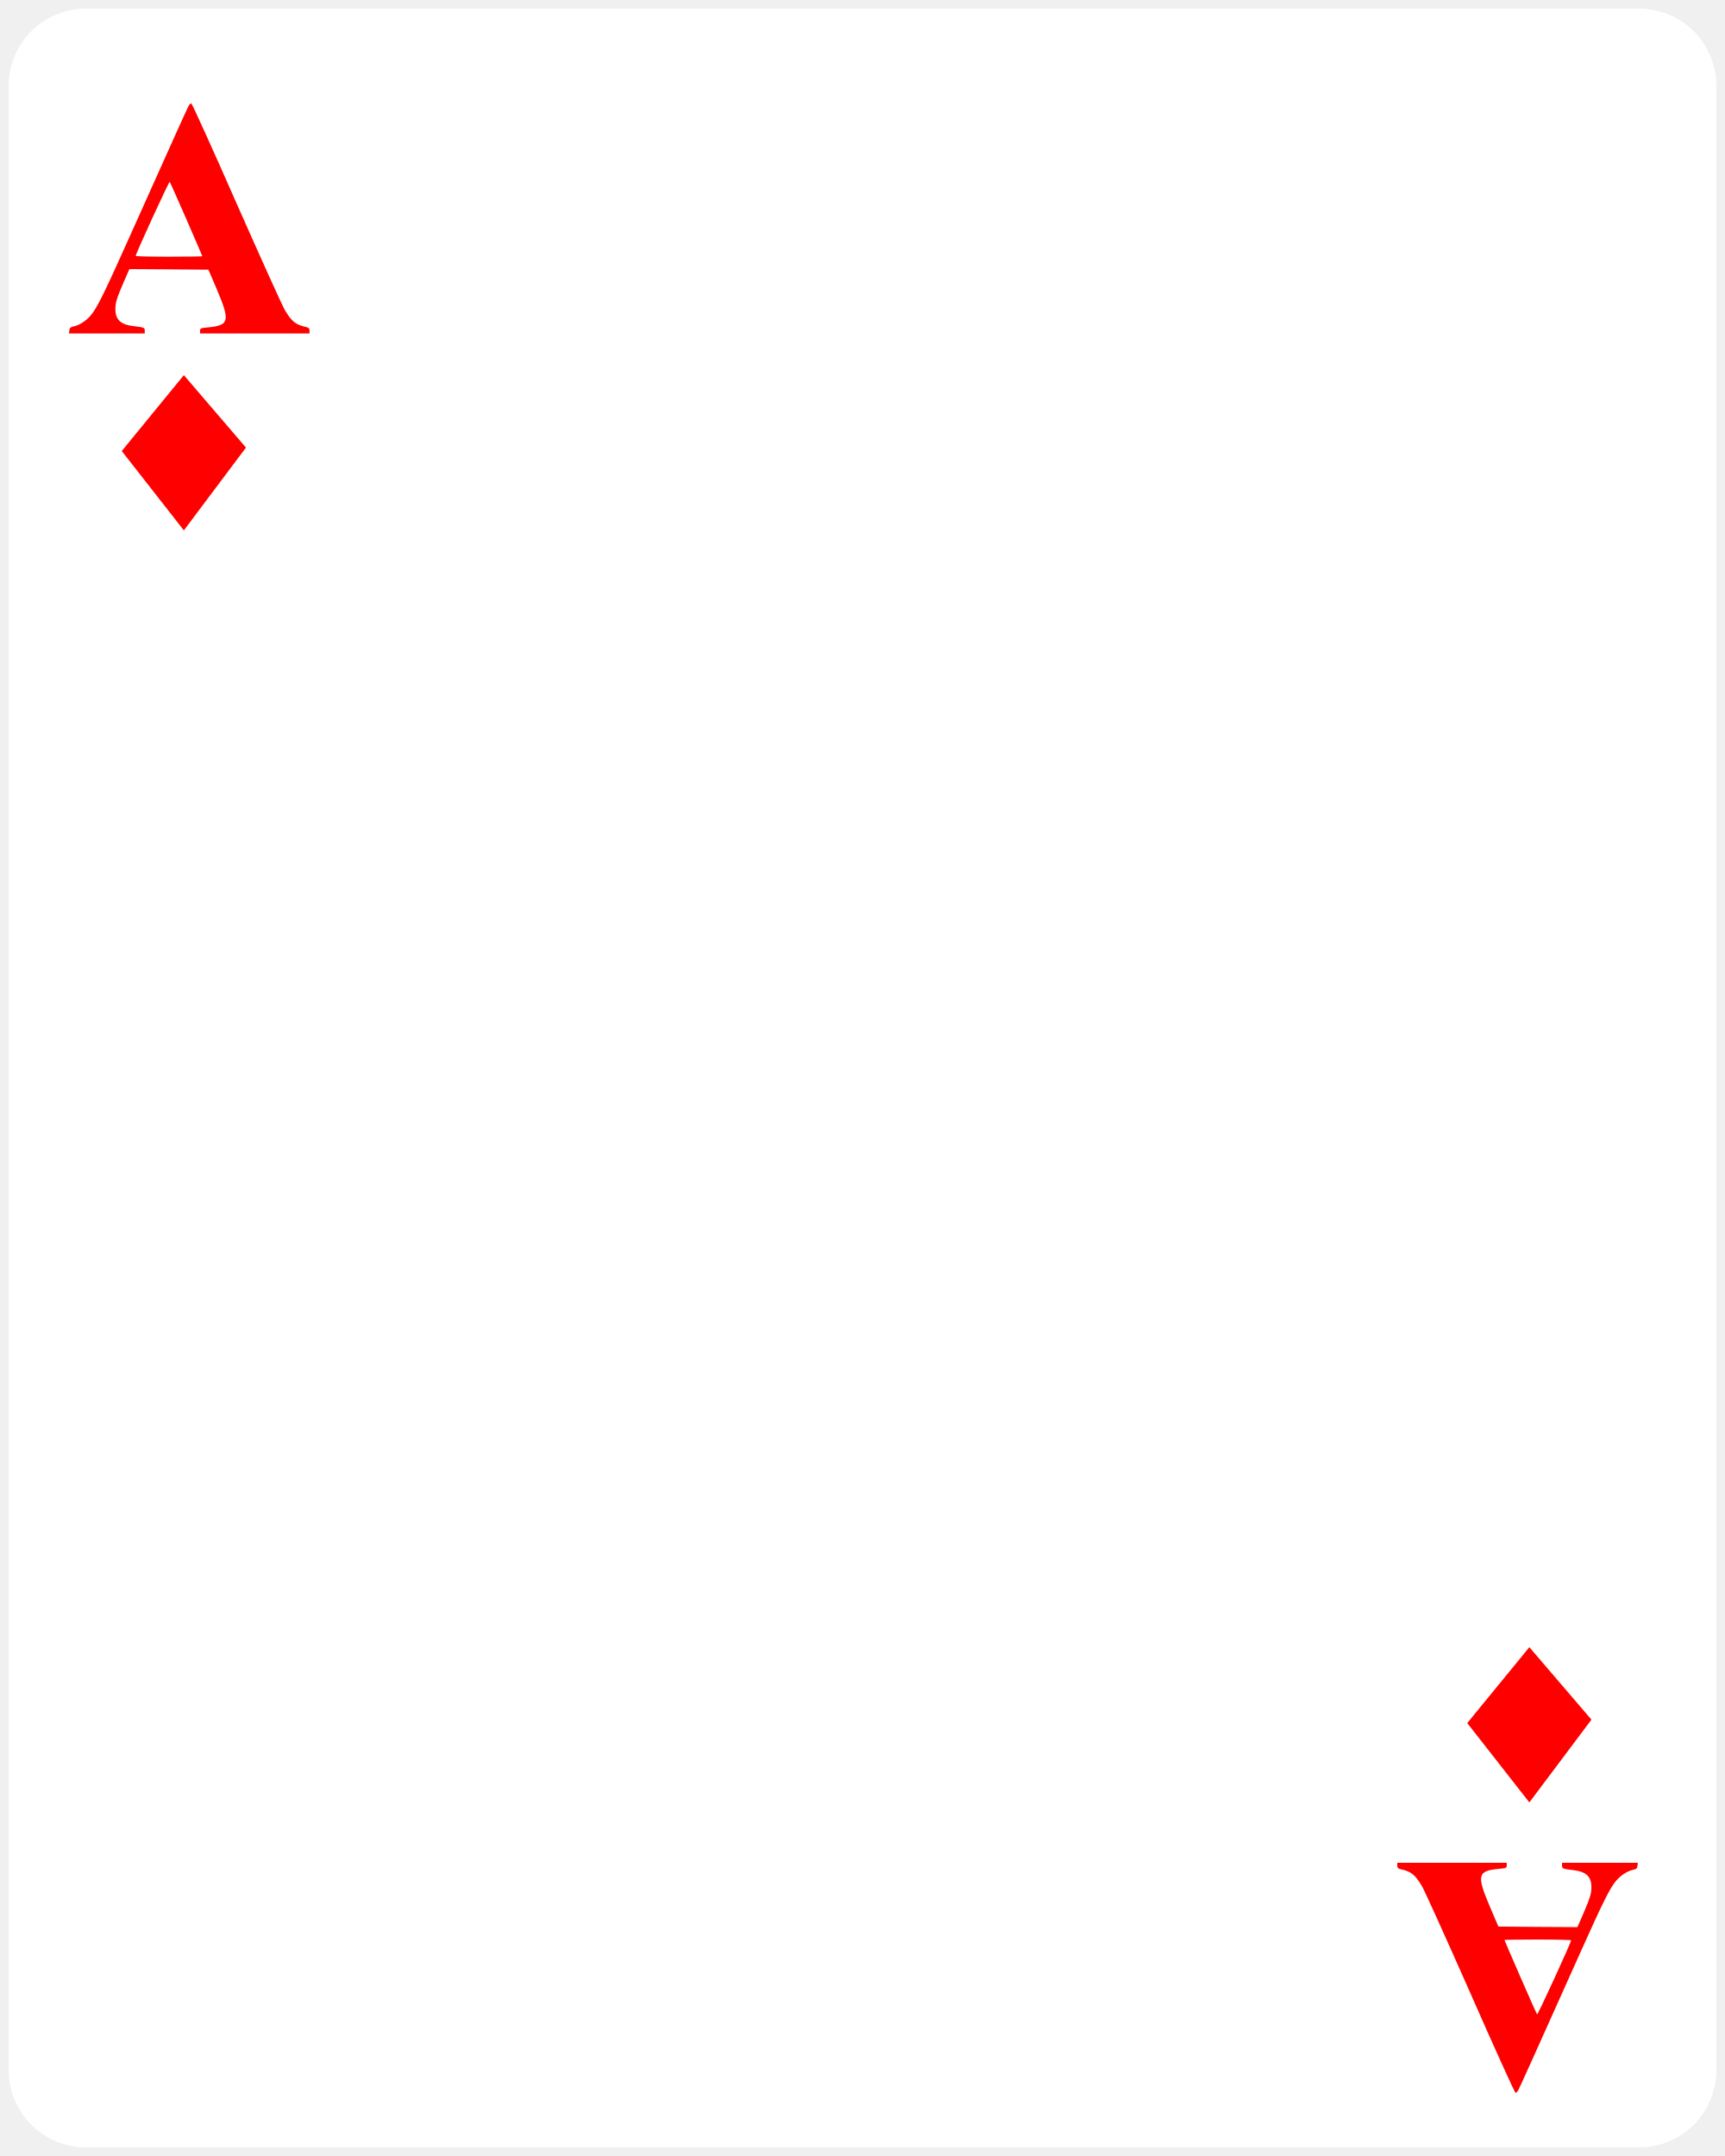
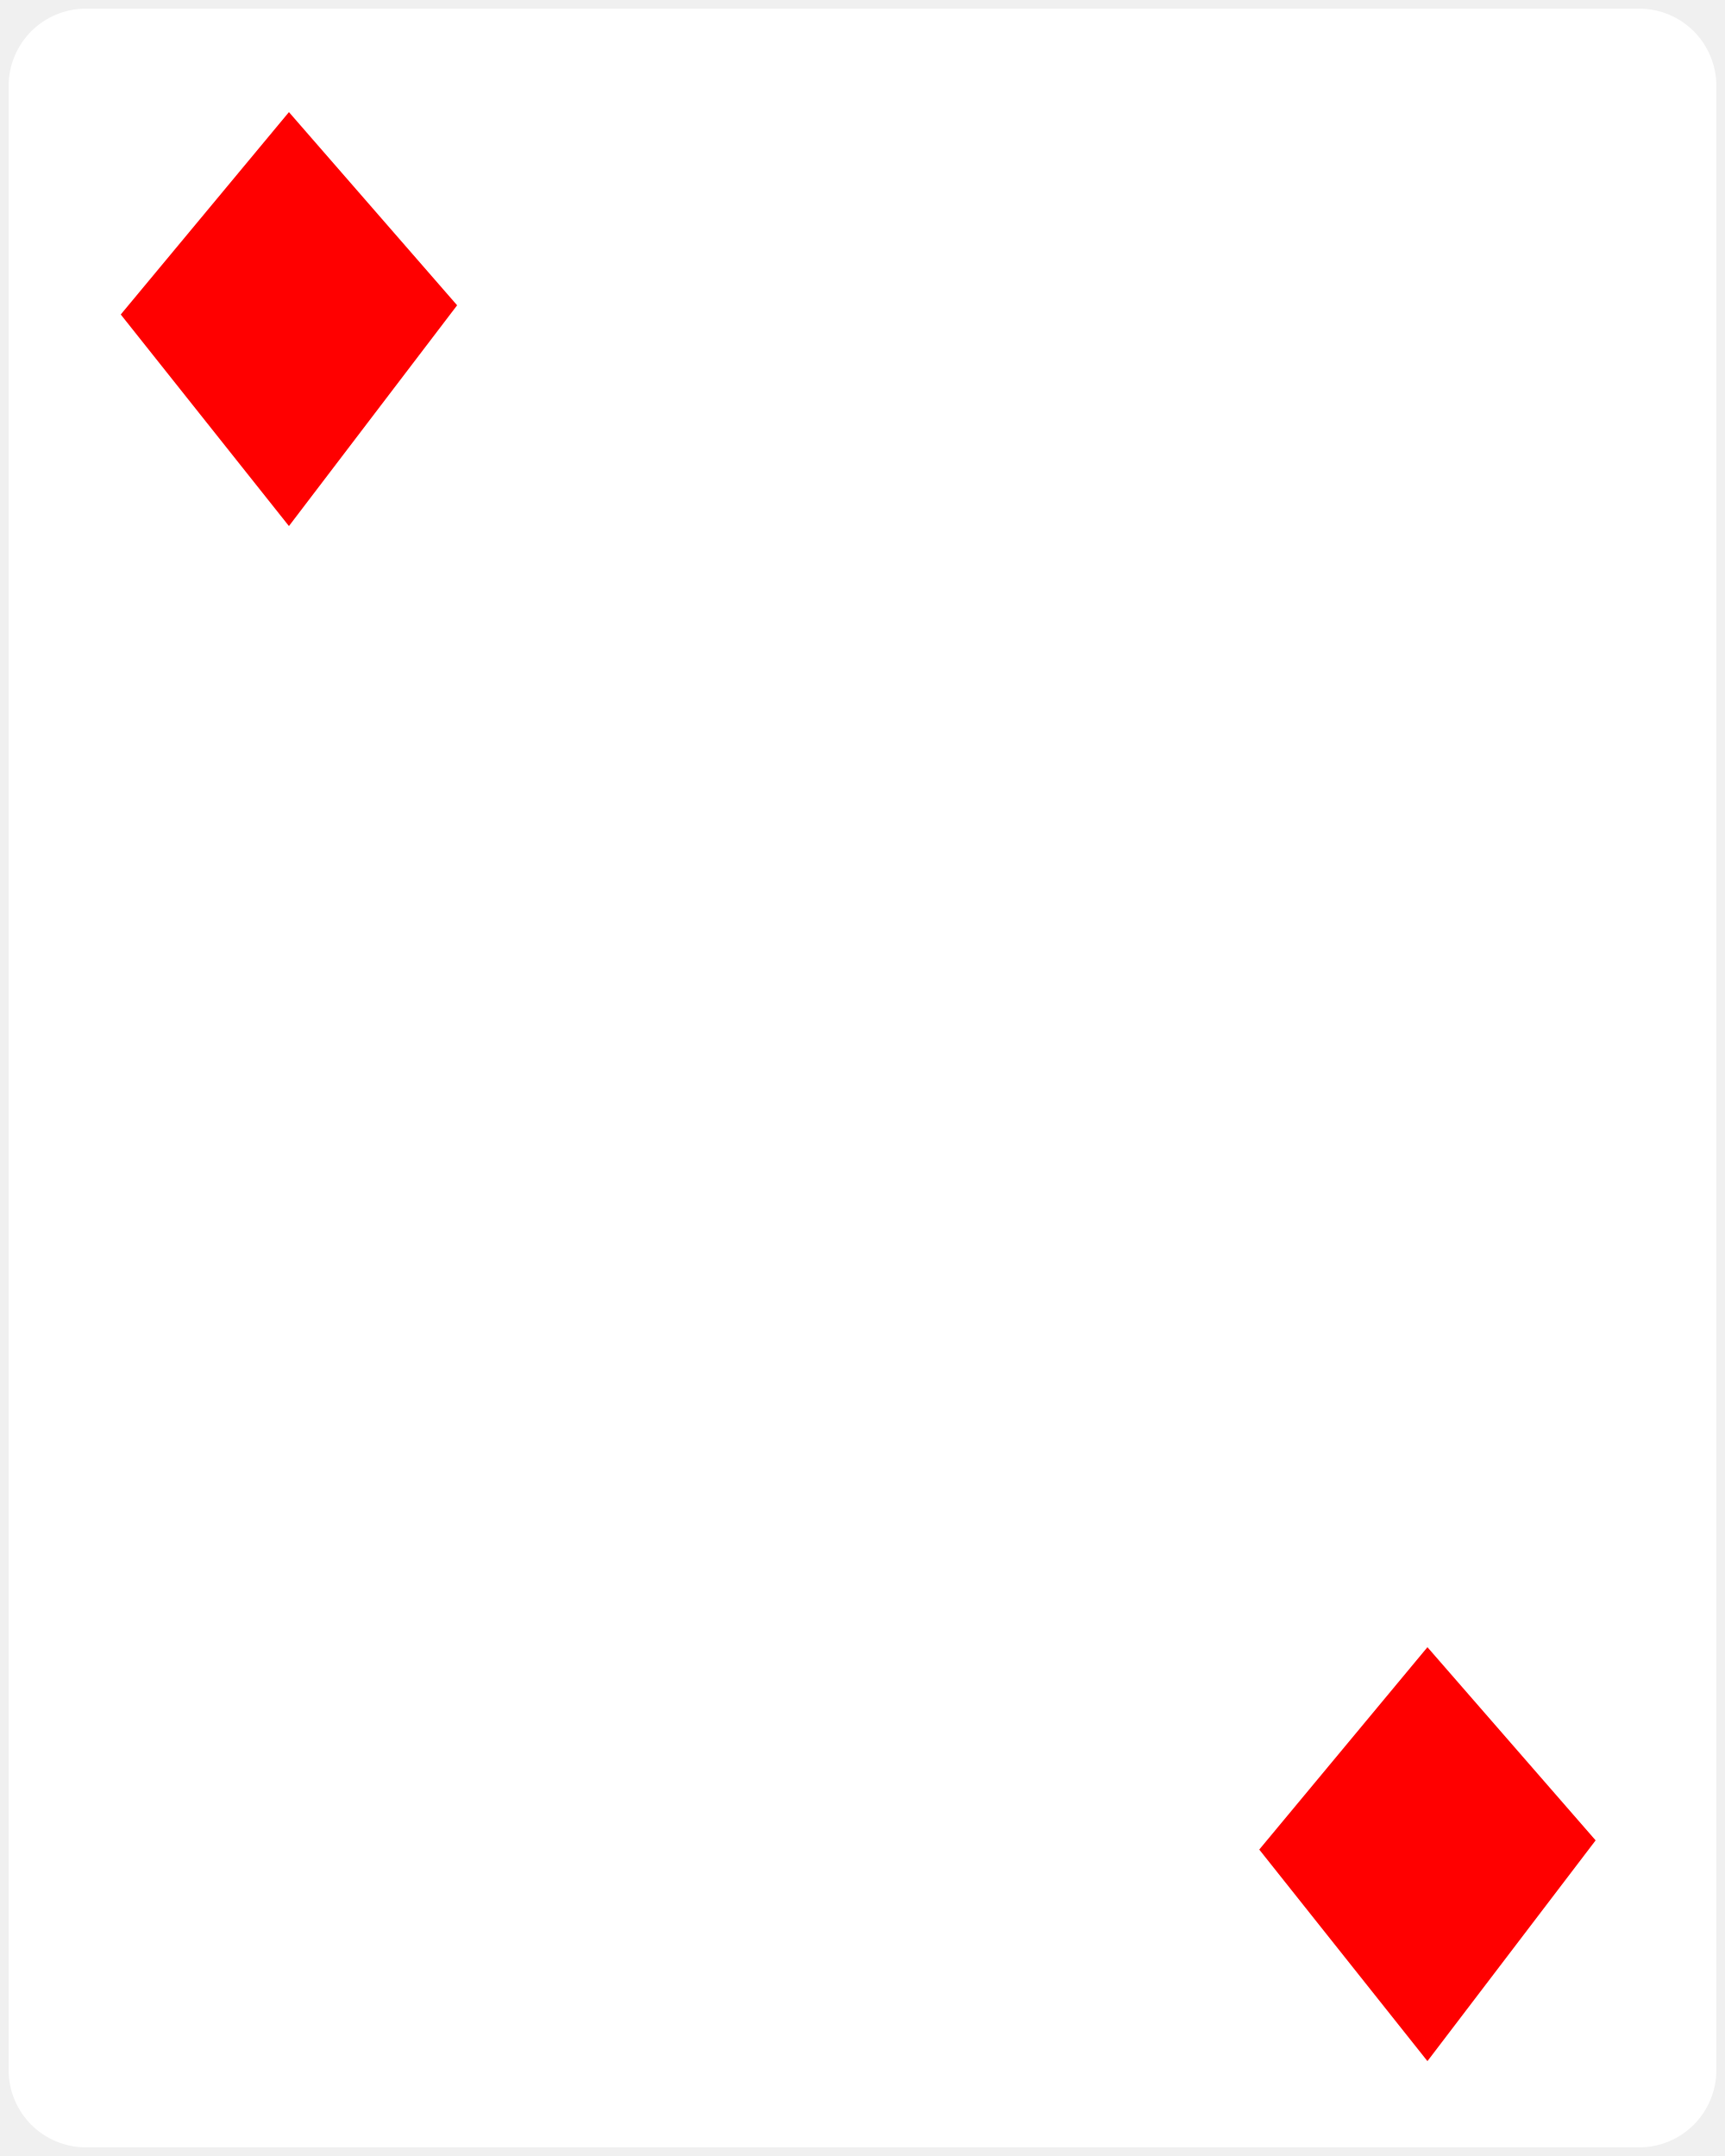
<svg xmlns="http://www.w3.org/2000/svg" width="200" height="250" viewBox="0 0 200 250" fill="none">
  <g>
    <path d="M199 10C199 5 195 1 190 1H10C5 1 1 5 1 10V240C1 245 5 249 10 249H190C195 249 199 245 199 240V10Z" fill="white" />
-     <path d="M170.116 199.8L177.316 191L184.516 199.4L177.316 209L170.116 199.8Z" fill="#FF0000" />
-     <path d="M14.116 52.3L21.316 43.5L28.516 51.9L21.316 61.5L14.116 52.3Z" fill="#FF0000" />
-     <path d="M176.043 242.345C176.239 241.979 178.098 237.856 182.875 227.19C185.885 220.463 186.683 218.866 187.416 218.042C187.966 217.413 188.725 216.929 189.418 216.798C189.72 216.733 189.824 216.628 189.85 216.353L189.89 216H185.505H181.108V216.327C181.108 216.681 181.186 216.707 182.404 216.851C183.896 217.021 184.511 217.597 184.511 218.827C184.511 219.599 184.354 220.083 183.503 222.06L182.888 223.46L178.307 223.434L173.727 223.394L172.745 221.104C171.188 217.44 171.305 216.929 173.766 216.707C174.63 216.628 174.695 216.589 174.695 216.314V216H168.348H162V216.327C162 216.576 162.092 216.667 162.353 216.733C163.597 217.008 164.042 217.348 164.84 218.67C165.115 219.102 167.628 224.677 170.442 231.038C173.242 237.411 175.611 242.633 175.703 242.659C175.781 242.699 175.938 242.555 176.043 242.345ZM176.279 229.245C175.258 226.915 174.433 224.978 174.433 224.952C174.433 224.926 176.174 224.9 178.294 224.9C180.414 224.9 182.155 224.939 182.155 224.991C182.155 225.253 178.294 233.655 178.216 233.577C178.163 233.524 177.286 231.561 176.279 229.245Z" fill="#FF0000" />
-     <path d="M21.847 12.321C21.65 12.687 19.792 16.81 15.015 27.476C12.005 34.203 11.206 35.8 10.473 36.624C9.924 37.252 9.165 37.737 8.471 37.867C8.17 37.933 8.065 38.038 8.039 38.312L8 38.666H12.384H16.782V38.339C16.782 37.985 16.703 37.959 15.486 37.815C13.994 37.645 13.379 37.069 13.379 35.839C13.379 35.067 13.536 34.583 14.387 32.606L15.002 31.206L19.582 31.232L24.163 31.271L25.145 33.562C26.702 37.226 26.584 37.737 24.124 37.959C23.26 38.038 23.195 38.077 23.195 38.352V38.666H29.542H35.889V38.339C35.889 38.09 35.798 37.998 35.536 37.933C34.293 37.658 33.848 37.318 33.05 35.996C32.775 35.564 30.262 29.989 27.448 23.628C24.647 17.255 22.279 12.033 22.187 12.007C22.108 11.967 21.951 12.111 21.847 12.321ZM21.611 25.421C22.632 27.751 23.456 29.688 23.456 29.714C23.456 29.74 21.716 29.766 19.596 29.766C17.475 29.766 15.735 29.727 15.735 29.675C15.735 29.413 19.596 21.011 19.674 21.089C19.726 21.142 20.603 23.105 21.611 25.421Z" fill="#FF0000" />
+     <path d="M146 214.467L165.5 191L185 213.4L165.5 239L146 214.467Z" fill="#FF0000" />
+     <path d="M14 36.467L33.5 13L53 35.4L33.5 61L14 36.467Z" fill="#FF0000" />
  </g>
</svg>
